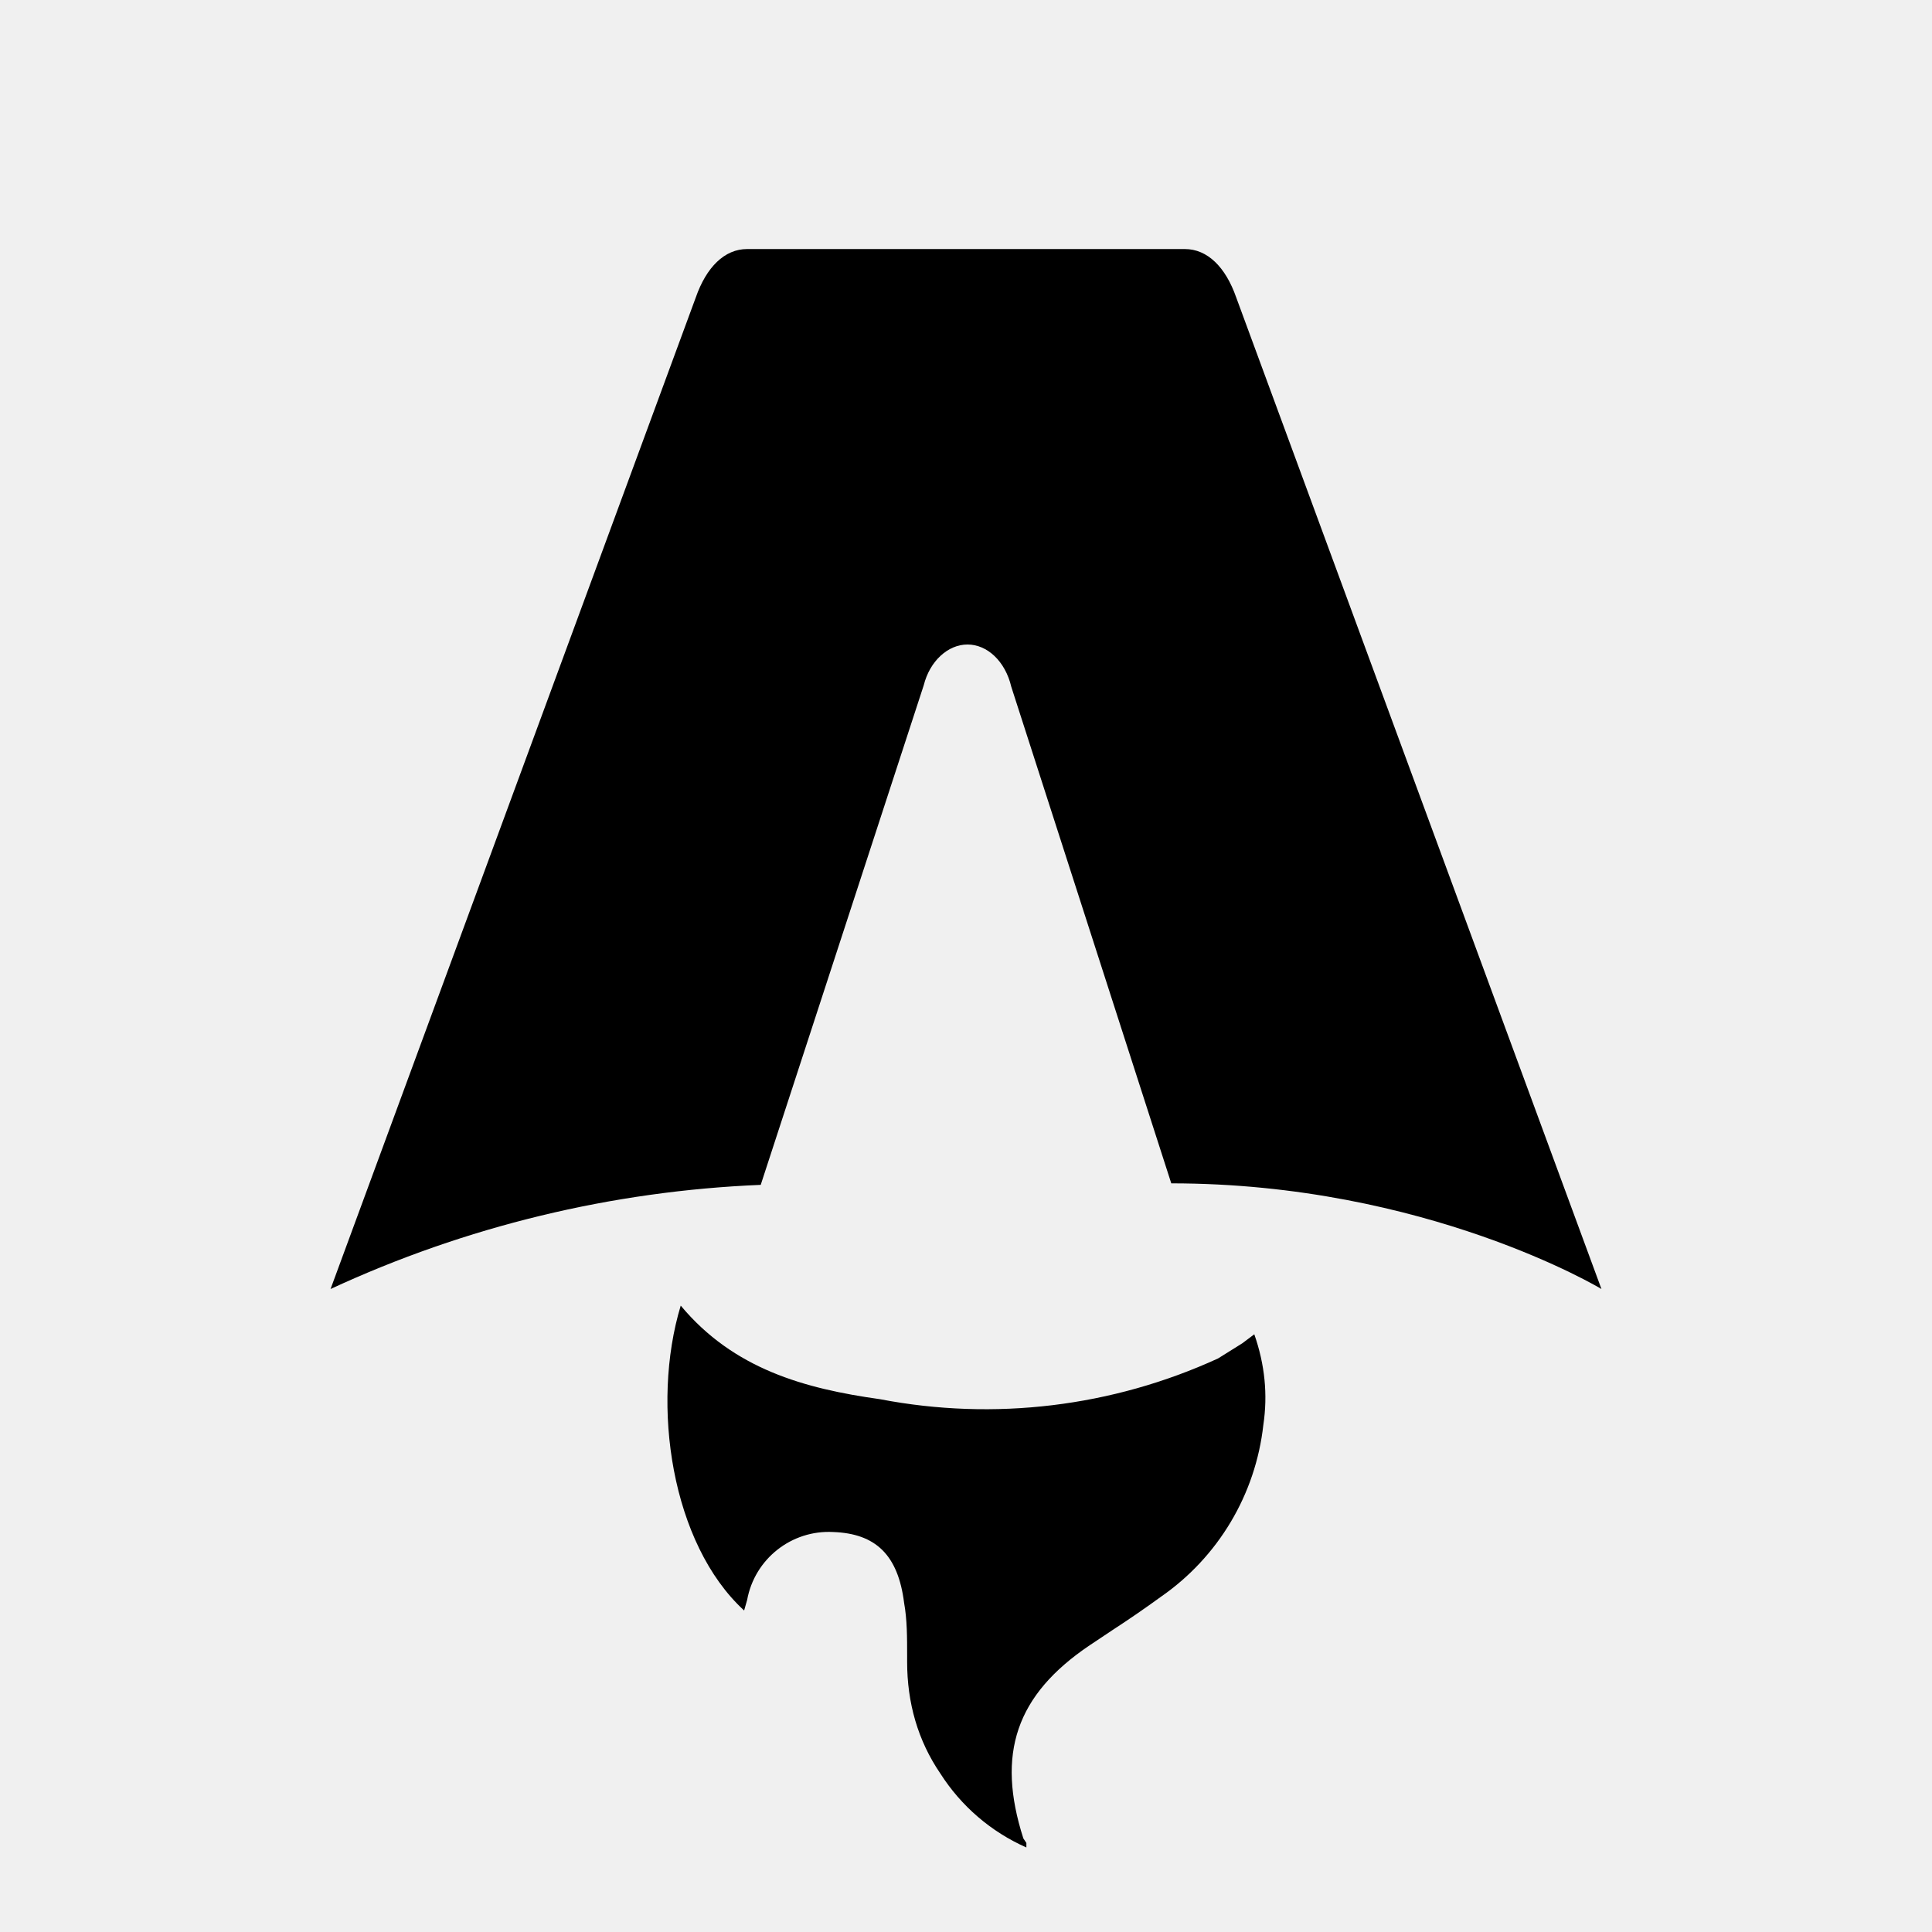
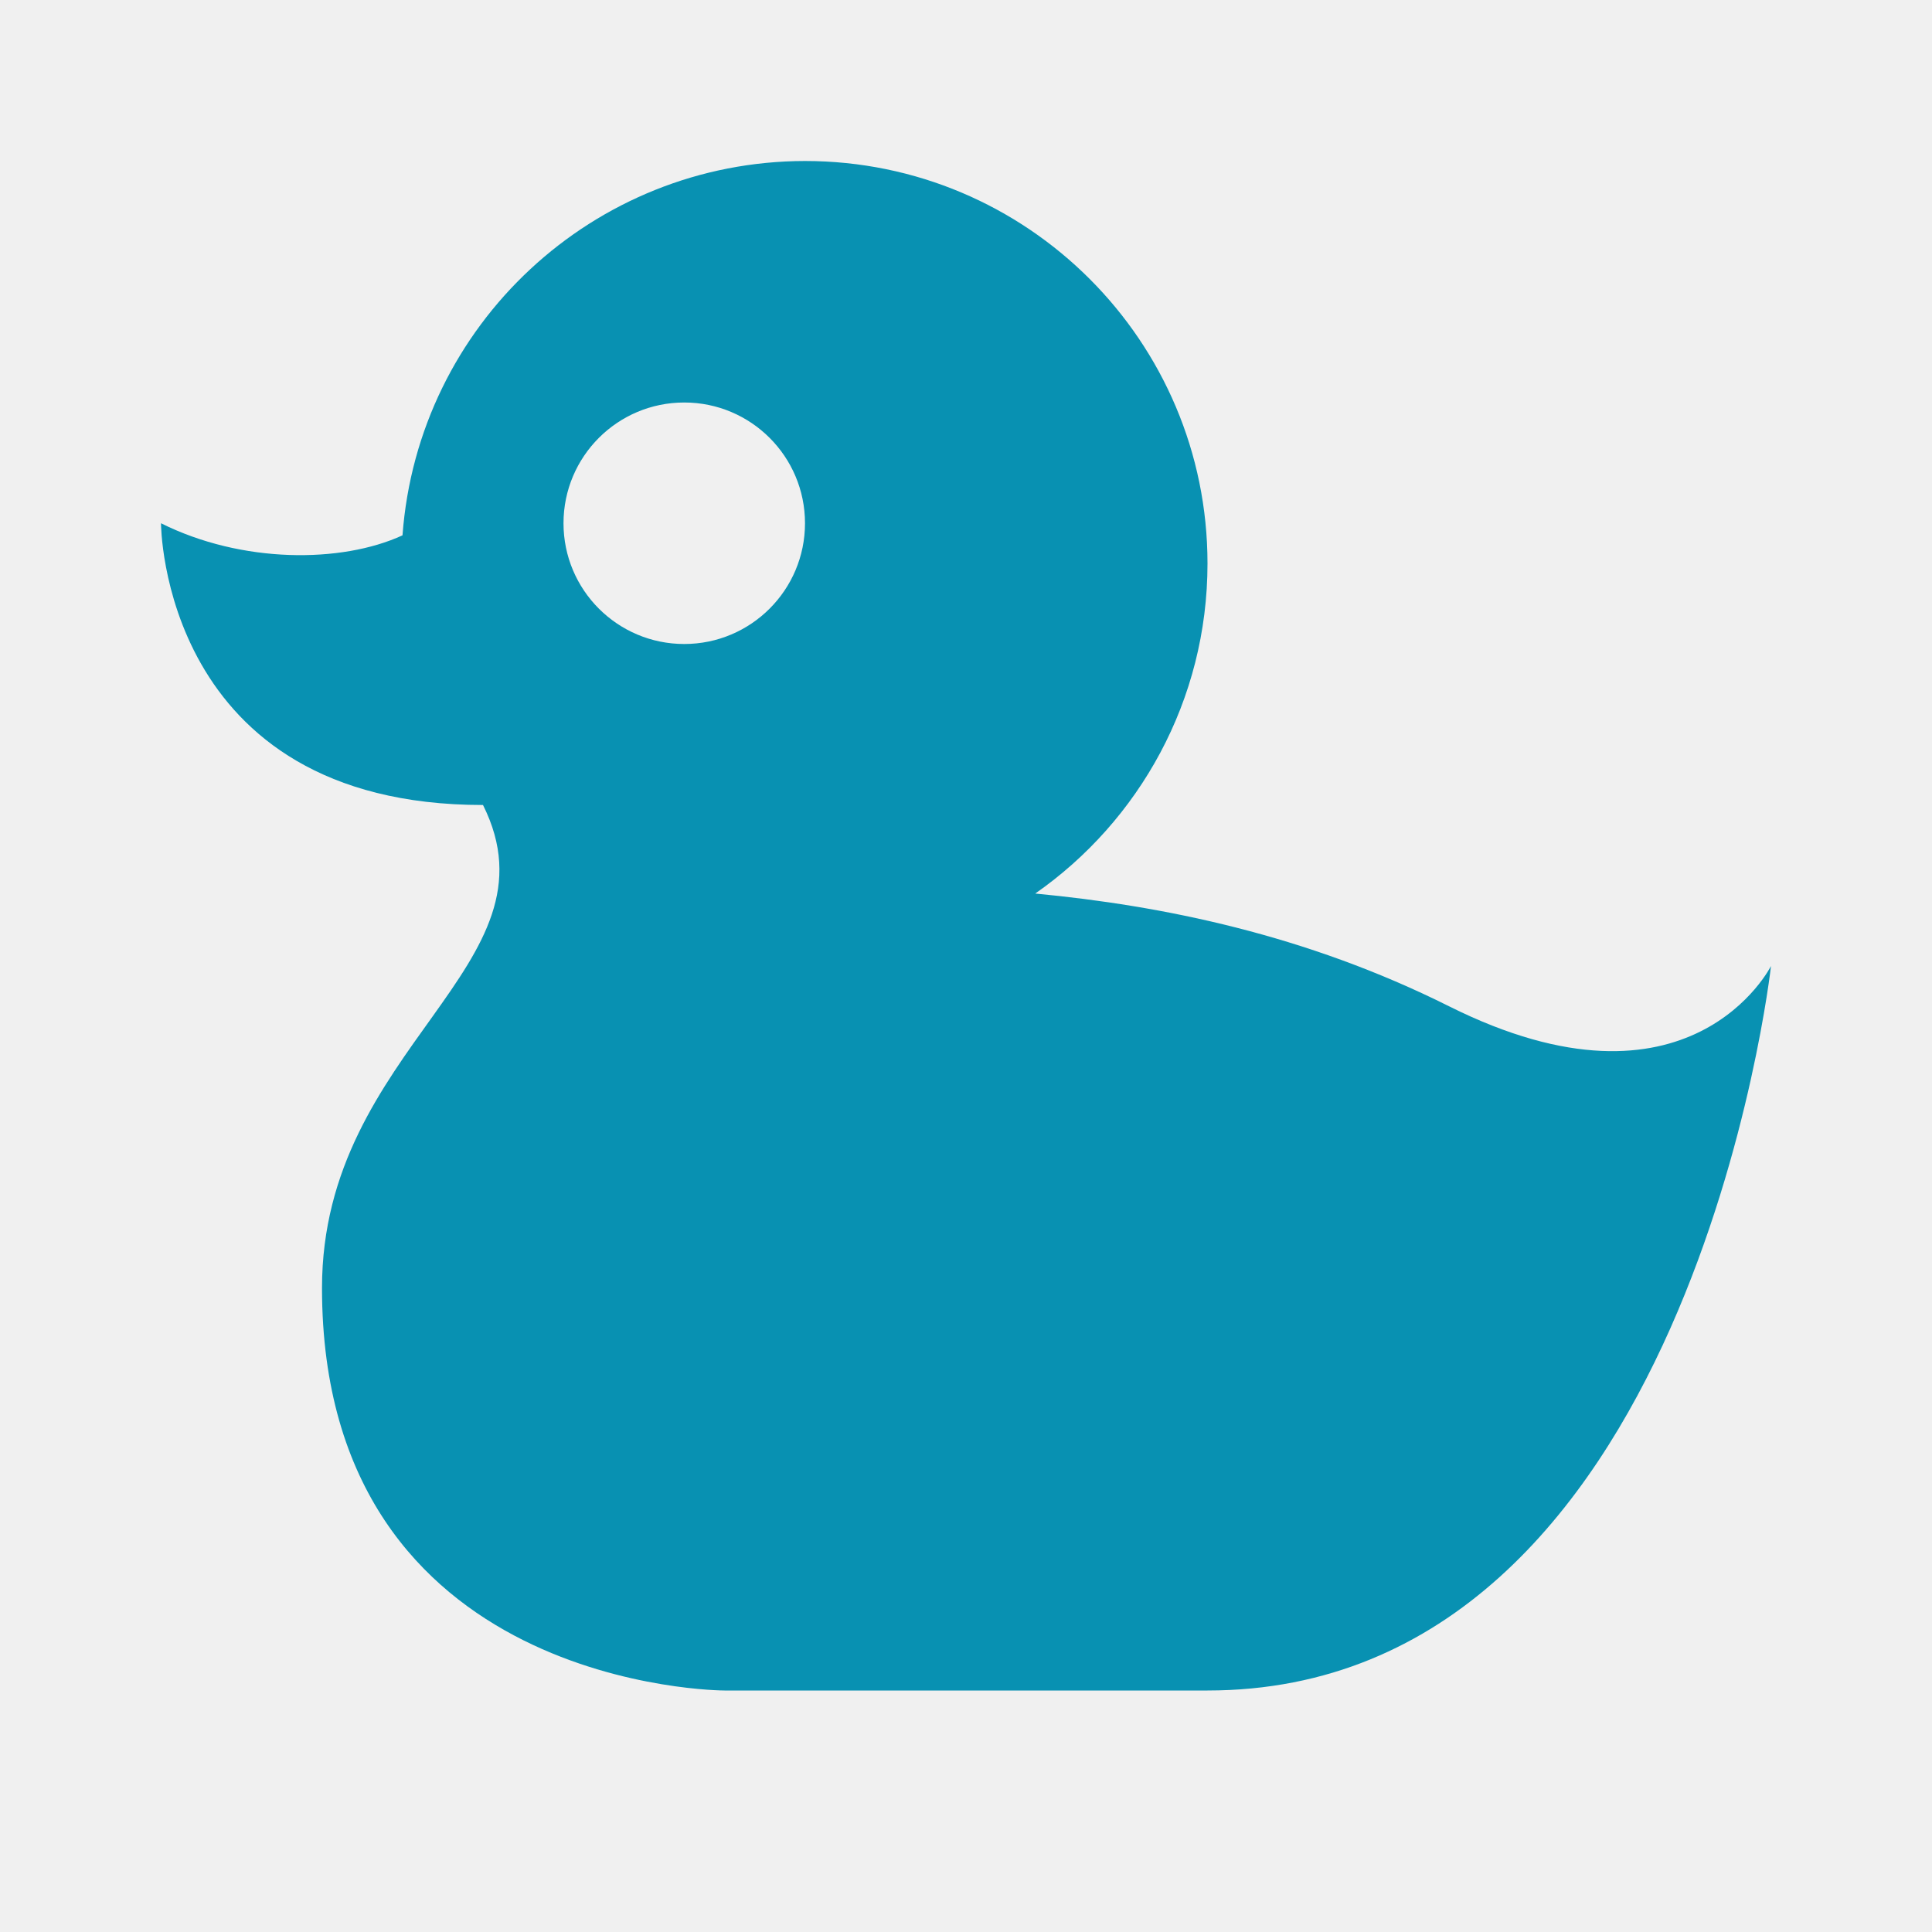
- <svg xmlns="http://www.w3.org/2000/svg" fill="none" viewBox="0 0 128 128">
-   <path d="M50.4 78.5a75.1 75.1 0 0 0-28.5 6.9l24.2-65.7c.7-2 1.9-3.2 3.4-3.2h29c1.5 0 2.7 1.2 3.4 3.2l24.2 65.7s-11.6-7-28.5-7L67 45.5c-.4-1.7-1.6-2.8-2.9-2.8-1.3 0-2.5 1.1-2.9 2.7L50.4 78.5Zm-1.1 28.2Zm-4.2-20.2c-2 6.6-.6 15.8 4.2 20.2a17.5 17.5 0 0 1 .2-.7 5.5 5.5 0 0 1 5.7-4.5c2.8.1 4.3 1.5 4.7 4.7.2 1.1.2 2.3.2 3.5v.4c0 2.7.7 5.2 2.2 7.4a13 13 0 0 0 5.7 4.9v-.3l-.2-.3c-1.8-5.6-.5-9.5 4.4-12.8l1.5-1a73 73 0 0 0 3.2-2.2 16 16 0 0 0 6.8-11.4c.3-2 .1-4-.6-6l-.8.6-1.6 1a37 37 0 0 1-22.4 2.7c-5-.7-9.7-2-13.2-6.2Z" />
-   <style>
-         path { fill: #000; }
-         @media (prefers-color-scheme: dark) {
-             path { fill: #FFF; }
-         }
-     </style>
+ <svg xmlns="http://www.w3.org/2000/svg" width="1em" height="1em" viewBox="0 0 24 24">
+   <path fill="#0891b2" d="M8.5 5A1.5 1.5 0 0 0 7 6.5A1.5 1.5 0 0 0 8.5 8A1.5 1.5 0 0 0 10 6.5A1.5 1.5 0 0 0 8.5 5M10 2a5 5 0 0 1 5 5c0 1.7-.85 3.2-2.14 4.1c1.58.15 3.36.51 5.14 1.4c3 1.5 4-.5 4-.5s-1 9-7 9H9s-5 0-5-5c0-3 3-4 2-6c-4 0-4-3.5-4-3.5c1 .5 2.24.5 3 .15A5.02 5.02 0 0 1 10 2" />
</svg>
